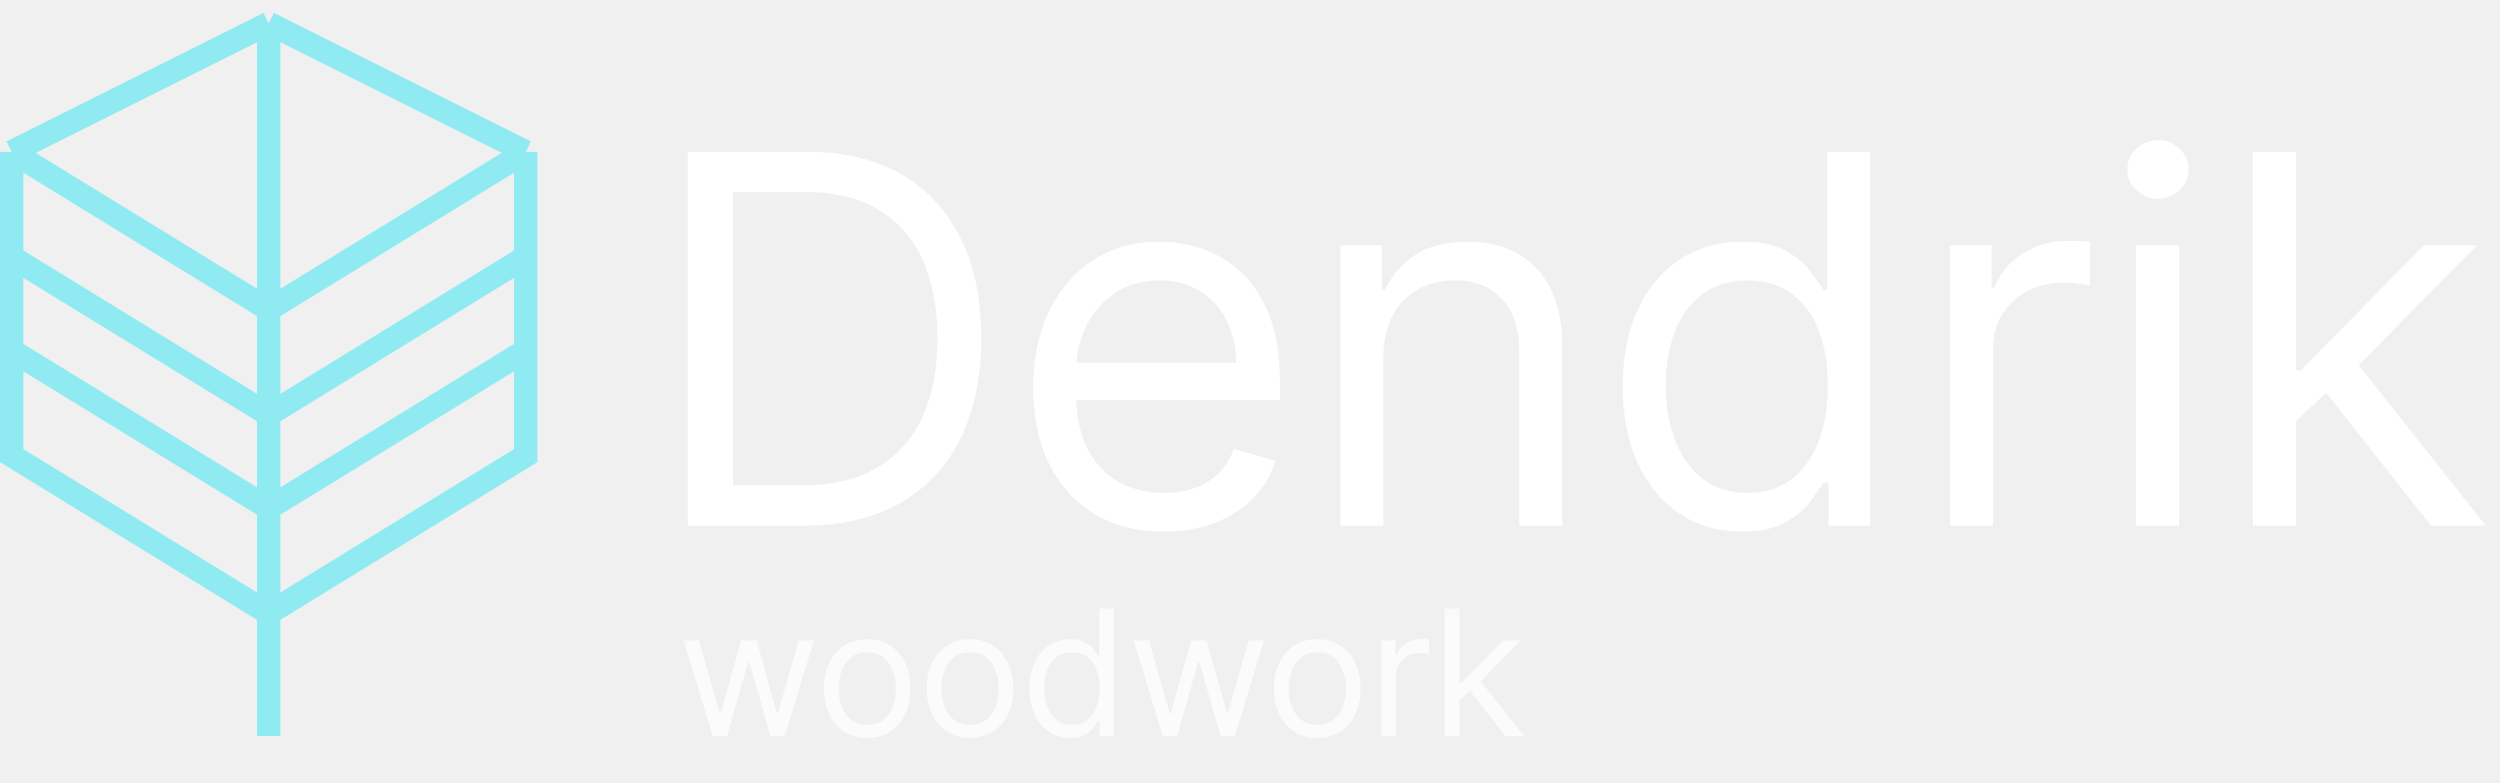
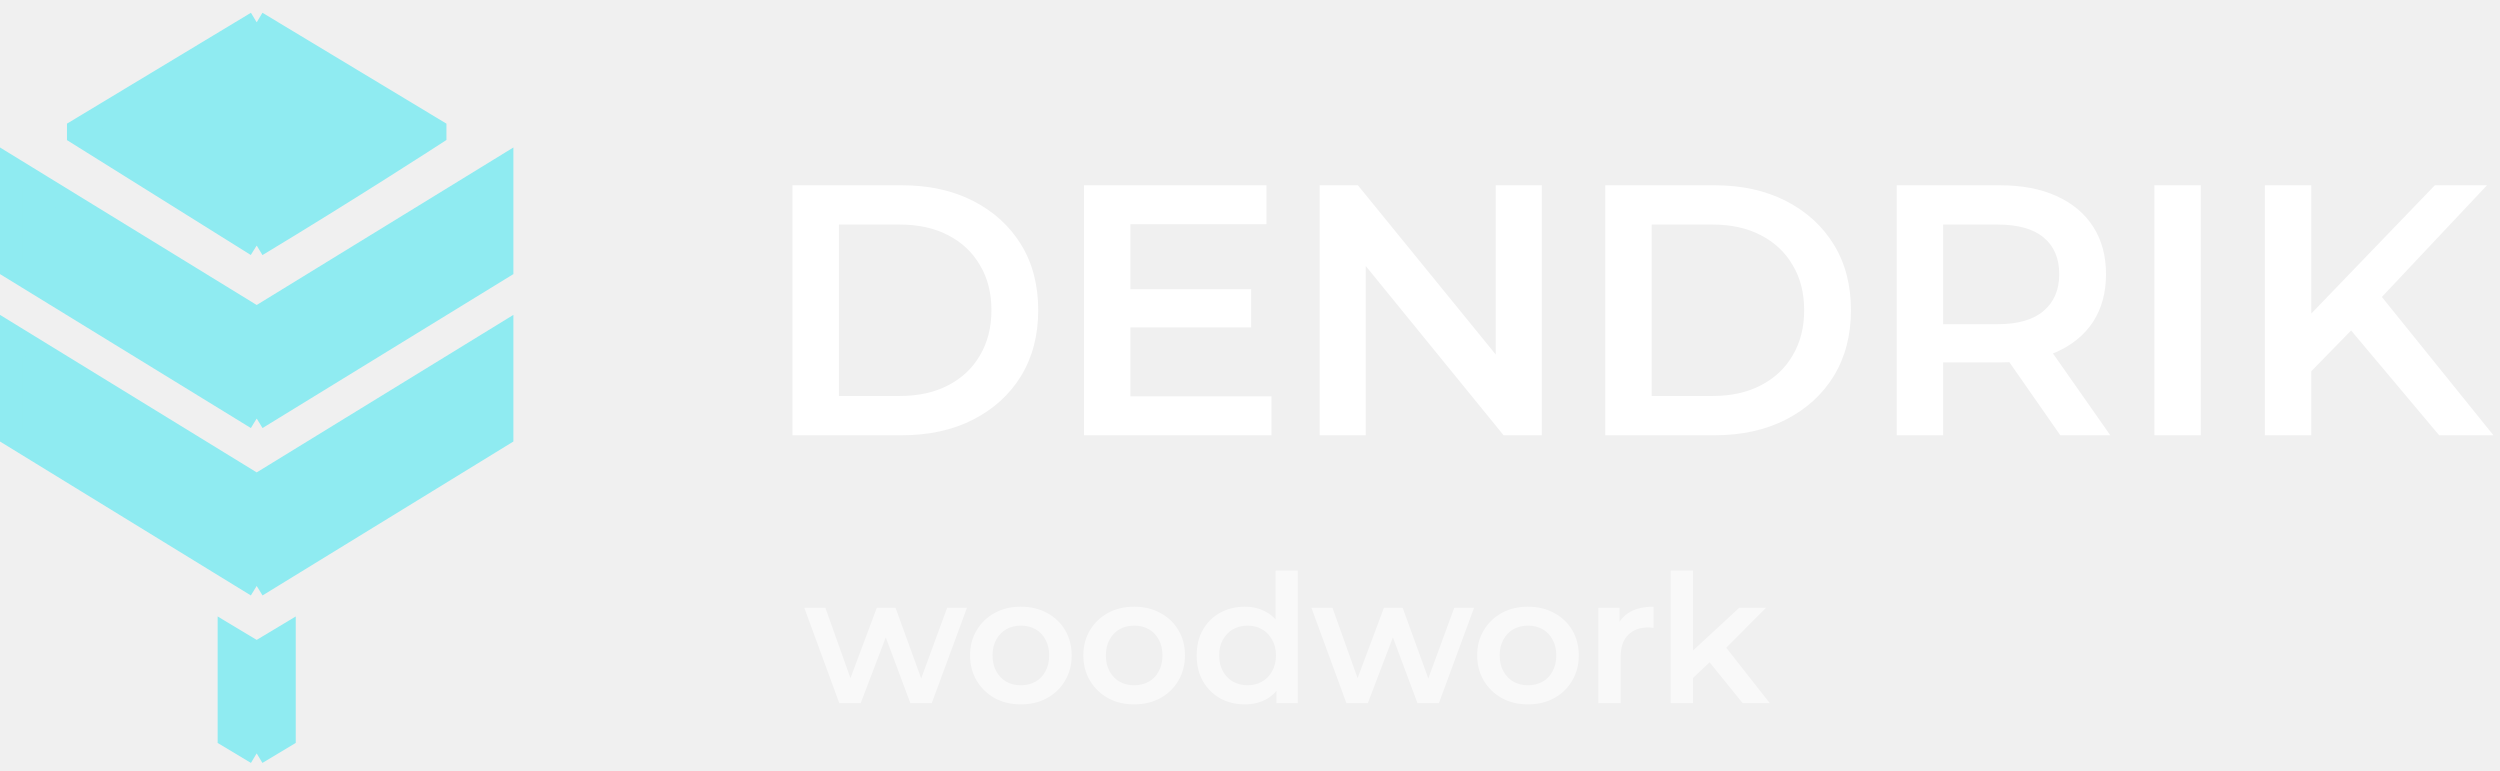
- <svg xmlns="http://www.w3.org/2000/svg" width="214" height="67" viewBox="0 0 214 67" fill="none">
-   <path d="M68.75 45H58.875V13H69.188C72.292 13 74.948 13.641 77.156 14.922C79.365 16.193 81.057 18.021 82.234 20.406C83.412 22.781 84 25.625 84 28.938C84 32.271 83.406 35.141 82.219 37.547C81.031 39.943 79.302 41.786 77.031 43.078C74.76 44.359 72 45 68.75 45ZM62.75 41.562H68.5C71.146 41.562 73.338 41.052 75.078 40.031C76.818 39.01 78.115 37.557 78.969 35.672C79.823 33.786 80.25 31.542 80.25 28.938C80.25 26.354 79.828 24.13 78.984 22.266C78.141 20.391 76.88 18.953 75.203 17.953C73.526 16.943 71.438 16.438 68.938 16.438H62.75V41.562ZM99.623 45.5C97.31 45.5 95.315 44.99 93.638 43.969C91.972 42.938 90.685 41.5 89.779 39.656C88.883 37.802 88.435 35.646 88.435 33.188C88.435 30.729 88.883 28.562 89.779 26.688C90.685 24.802 91.945 23.333 93.56 22.281C95.185 21.219 97.081 20.688 99.248 20.688C100.498 20.688 101.732 20.896 102.951 21.312C104.169 21.729 105.279 22.406 106.279 23.344C107.279 24.271 108.076 25.5 108.669 27.031C109.263 28.562 109.56 30.448 109.56 32.688V34.25H91.06V31.062H105.81C105.81 29.708 105.539 28.5 104.998 27.438C104.466 26.375 103.706 25.537 102.716 24.922C101.737 24.307 100.581 24 99.248 24C97.779 24 96.508 24.365 95.435 25.094C94.373 25.812 93.555 26.75 92.982 27.906C92.409 29.062 92.123 30.302 92.123 31.625V33.75C92.123 35.562 92.435 37.099 93.06 38.359C93.695 39.609 94.576 40.562 95.701 41.219C96.826 41.865 98.133 42.188 99.623 42.188C100.591 42.188 101.466 42.052 102.248 41.781C103.039 41.5 103.721 41.083 104.294 40.531C104.867 39.969 105.31 39.271 105.622 38.438L109.185 39.438C108.81 40.646 108.18 41.708 107.294 42.625C106.409 43.531 105.315 44.24 104.013 44.75C102.711 45.25 101.248 45.5 99.623 45.5ZM118.417 30.562V45H114.729V21H118.292V24.75H118.604C119.167 23.531 120.021 22.552 121.167 21.812C122.313 21.062 123.792 20.688 125.604 20.688C127.229 20.688 128.651 21.021 129.87 21.688C131.089 22.344 132.037 23.344 132.714 24.688C133.391 26.021 133.729 27.708 133.729 29.75V45H130.042V30C130.042 28.115 129.552 26.646 128.573 25.594C127.594 24.531 126.25 24 124.542 24C123.365 24 122.313 24.255 121.386 24.766C120.469 25.276 119.745 26.021 119.214 27C118.682 27.979 118.417 29.167 118.417 30.562ZM149.09 45.5C147.09 45.5 145.325 44.995 143.793 43.984C142.262 42.964 141.064 41.526 140.2 39.672C139.335 37.807 138.903 35.604 138.903 33.062C138.903 30.542 139.335 28.354 140.2 26.5C141.064 24.646 142.267 23.213 143.809 22.203C145.351 21.193 147.132 20.688 149.153 20.688C150.715 20.688 151.95 20.948 152.856 21.469C153.772 21.979 154.47 22.562 154.95 23.219C155.439 23.865 155.819 24.396 156.09 24.812H156.403V13H160.09V45H156.528V41.312H156.09C155.819 41.75 155.434 42.302 154.934 42.969C154.434 43.625 153.72 44.214 152.793 44.734C151.866 45.245 150.632 45.5 149.09 45.5ZM149.59 42.188C151.069 42.188 152.319 41.802 153.34 41.031C154.361 40.25 155.137 39.172 155.668 37.797C156.2 36.411 156.465 34.812 156.465 33C156.465 31.208 156.205 29.641 155.684 28.297C155.163 26.943 154.392 25.891 153.371 25.141C152.351 24.38 151.09 24 149.59 24C148.028 24 146.726 24.401 145.684 25.203C144.653 25.995 143.877 27.073 143.356 28.438C142.845 29.792 142.59 31.312 142.59 33C142.59 34.708 142.851 36.26 143.371 37.656C143.903 39.042 144.684 40.146 145.715 40.969C146.757 41.781 148.048 42.188 149.59 42.188ZM166.916 45V21H170.478V24.625H170.728C171.166 23.438 171.957 22.474 173.103 21.734C174.249 20.995 175.541 20.625 176.978 20.625C177.249 20.625 177.588 20.63 177.994 20.641C178.4 20.651 178.707 20.667 178.916 20.688V24.438C178.791 24.406 178.504 24.359 178.056 24.297C177.619 24.224 177.155 24.188 176.666 24.188C175.499 24.188 174.457 24.432 173.541 24.922C172.635 25.401 171.916 26.068 171.385 26.922C170.864 27.766 170.603 28.729 170.603 29.812V45H166.916ZM182.847 45V21H186.534V45H182.847ZM184.722 17C184.003 17 183.383 16.755 182.863 16.266C182.352 15.776 182.097 15.188 182.097 14.5C182.097 13.812 182.352 13.224 182.863 12.734C183.383 12.245 184.003 12 184.722 12C185.441 12 186.055 12.245 186.566 12.734C187.086 13.224 187.347 13.812 187.347 14.5C187.347 15.188 187.086 15.776 186.566 16.266C186.055 16.755 185.441 17 184.722 17ZM196.286 36.25L196.223 31.688H196.973L207.473 21H212.036L200.848 32.312H200.536L196.286 36.25ZM192.848 45V13H196.536V45H192.848ZM208.098 45L198.723 33.125L201.348 30.562L212.786 45H208.098Z" fill="white" />
-   <path opacity="0.7" d="M61.004 63L58.511 54.818H59.832L61.601 61.082H61.686L63.433 54.818H64.776L66.501 61.061H66.587L68.355 54.818H69.676L67.183 63H65.947L64.158 56.715H64.03L62.24 63H61.004ZM74.234 63.17C73.495 63.17 72.847 62.995 72.289 62.643C71.735 62.291 71.302 61.8 70.99 61.168C70.681 60.535 70.526 59.797 70.526 58.952C70.526 58.099 70.681 57.355 70.99 56.72C71.302 56.084 71.735 55.591 72.289 55.239C72.847 54.887 73.495 54.712 74.234 54.712C74.972 54.712 75.619 54.887 76.172 55.239C76.73 55.591 77.163 56.084 77.472 56.72C77.785 57.355 77.941 58.099 77.941 58.952C77.941 59.797 77.785 60.535 77.472 61.168C77.163 61.8 76.73 62.291 76.172 62.643C75.619 62.995 74.972 63.17 74.234 63.17ZM74.234 62.041C74.795 62.041 75.256 61.897 75.619 61.61C75.981 61.322 76.249 60.944 76.423 60.475C76.597 60.006 76.684 59.499 76.684 58.952C76.684 58.405 76.597 57.895 76.423 57.423C76.249 56.951 75.981 56.569 75.619 56.278C75.256 55.986 74.795 55.841 74.234 55.841C73.672 55.841 73.211 55.986 72.849 56.278C72.487 56.569 72.218 56.951 72.044 57.423C71.87 57.895 71.783 58.405 71.783 58.952C71.783 59.499 71.87 60.006 72.044 60.475C72.218 60.944 72.487 61.322 72.849 61.61C73.211 61.897 73.672 62.041 74.234 62.041ZM83.034 63.17C82.295 63.17 81.647 62.995 81.09 62.643C80.536 62.291 80.102 61.8 79.79 61.168C79.481 60.535 79.326 59.797 79.326 58.952C79.326 58.099 79.481 57.355 79.79 56.72C80.102 56.084 80.536 55.591 81.09 55.239C81.647 54.887 82.295 54.712 83.034 54.712C83.772 54.712 84.419 54.887 84.973 55.239C85.53 55.591 85.963 56.084 86.272 56.72C86.585 57.355 86.741 58.099 86.741 58.952C86.741 59.797 86.585 60.535 86.272 61.168C85.963 61.8 85.53 62.291 84.973 62.643C84.419 62.995 83.772 63.17 83.034 63.17ZM83.034 62.041C83.595 62.041 84.056 61.897 84.419 61.61C84.781 61.322 85.049 60.944 85.223 60.475C85.397 60.006 85.484 59.499 85.484 58.952C85.484 58.405 85.397 57.895 85.223 57.423C85.049 56.951 84.781 56.569 84.419 56.278C84.056 55.986 83.595 55.841 83.034 55.841C82.473 55.841 82.011 55.986 81.649 56.278C81.287 56.569 81.019 56.951 80.844 57.423C80.671 57.895 80.584 58.405 80.584 58.952C80.584 59.499 80.671 60.006 80.844 60.475C81.019 60.944 81.287 61.322 81.649 61.61C82.011 61.897 82.473 62.041 83.034 62.041ZM91.6 63.17C90.918 63.17 90.316 62.998 89.794 62.654C89.272 62.306 88.864 61.816 88.569 61.184C88.274 60.548 88.127 59.797 88.127 58.93C88.127 58.071 88.274 57.325 88.569 56.693C88.864 56.061 89.274 55.573 89.799 55.228C90.325 54.884 90.932 54.712 91.621 54.712C92.154 54.712 92.574 54.8 92.883 54.978C93.196 55.152 93.434 55.351 93.597 55.575C93.764 55.795 93.894 55.976 93.986 56.118H94.093V52.091H95.35V63H94.135V61.743H93.986C93.894 61.892 93.762 62.08 93.592 62.307C93.421 62.531 93.178 62.732 92.862 62.909C92.546 63.084 92.125 63.17 91.6 63.17ZM91.77 62.041C92.274 62.041 92.701 61.91 93.049 61.647C93.397 61.381 93.661 61.013 93.842 60.544C94.023 60.072 94.114 59.527 94.114 58.909C94.114 58.298 94.025 57.764 93.847 57.306C93.67 56.844 93.407 56.485 93.059 56.23C92.711 55.971 92.281 55.841 91.77 55.841C91.237 55.841 90.793 55.978 90.438 56.251C90.087 56.521 89.822 56.889 89.645 57.354C89.471 57.815 89.384 58.334 89.384 58.909C89.384 59.492 89.472 60.021 89.65 60.496C89.831 60.969 90.097 61.345 90.449 61.626C90.804 61.903 91.245 62.041 91.77 62.041ZM99.53 63L97.037 54.818H98.358L100.127 61.082H100.212L101.959 54.818H103.302L105.027 61.061H105.113L106.881 54.818H108.202L105.709 63H104.473L102.684 56.715H102.556L100.766 63H99.53ZM112.76 63.17C112.021 63.17 111.373 62.995 110.815 62.643C110.261 62.291 109.828 61.8 109.516 61.168C109.207 60.535 109.052 59.797 109.052 58.952C109.052 58.099 109.207 57.355 109.516 56.72C109.828 56.084 110.261 55.591 110.815 55.239C111.373 54.887 112.021 54.712 112.76 54.712C113.498 54.712 114.145 54.887 114.699 55.239C115.256 55.591 115.689 56.084 115.998 56.72C116.311 57.355 116.467 58.099 116.467 58.952C116.467 59.797 116.311 60.535 115.998 61.168C115.689 61.8 115.256 62.291 114.699 62.643C114.145 62.995 113.498 63.17 112.76 63.17ZM112.76 62.041C113.321 62.041 113.782 61.897 114.145 61.61C114.507 61.322 114.775 60.944 114.949 60.475C115.123 60.006 115.21 59.499 115.21 58.952C115.21 58.405 115.123 57.895 114.949 57.423C114.775 56.951 114.507 56.569 114.145 56.278C113.782 55.986 113.321 55.841 112.76 55.841C112.199 55.841 111.737 55.986 111.375 56.278C111.012 56.569 110.744 56.951 110.57 57.423C110.396 57.895 110.309 58.405 110.309 58.952C110.309 59.499 110.396 60.006 110.57 60.475C110.744 60.944 111.012 61.322 111.375 61.61C111.737 61.897 112.199 62.041 112.76 62.041ZM118.236 63V54.818H119.45V56.054H119.536C119.685 55.649 119.955 55.321 120.345 55.069C120.736 54.816 121.176 54.69 121.666 54.69C121.759 54.69 121.874 54.692 122.013 54.696C122.151 54.699 122.256 54.705 122.327 54.712V55.99C122.284 55.979 122.187 55.963 122.034 55.942C121.885 55.917 121.727 55.905 121.56 55.905C121.162 55.905 120.807 55.988 120.494 56.155C120.185 56.319 119.94 56.546 119.759 56.837C119.582 57.125 119.493 57.453 119.493 57.822V63H118.236ZM124.839 60.017L124.818 58.462H125.073L128.653 54.818H130.208L126.394 58.675H126.288L124.839 60.017ZM123.667 63V52.091H124.924V63H123.667ZM128.866 63L125.67 58.952L126.565 58.078L130.464 63H128.866Z" fill="white" />
-   <path d="M23 63V52.5M23 2L1 13M23 2V52.5M23 2L45 13M23 2V26.5M1 13V39L23 52.5M1 13L23 26.5M23 52.5V43.5M23 52.5L45 39V30M1 22L23 35.5M23 35.5V43.5M23 35.5V26.5M23 35.5L45 22M1 30L23 43.5M23 43.5L45 30M23 26.5L45 13M45 13V22M45 22V30" stroke="#8FEBF1" stroke-width="2" />
+ <svg xmlns="http://www.w3.org/2000/svg" width="224" height="69" viewBox="0 0 224 69" fill="none">
+   <path d="M71.008 39V16.6H80.8C83.232 16.6 85.365 17.069 87.2 18.008C89.035 18.947 90.464 20.248 91.488 21.912C92.512 23.576 93.024 25.539 93.024 27.8C93.024 30.04 92.512 32.003 91.488 33.688C90.464 35.352 89.035 36.653 87.2 37.592C85.365 38.531 83.232 39 80.8 39H71.008ZM75.168 35.48H80.608C82.293 35.48 83.744 35.16 84.96 34.52C86.197 33.88 87.147 32.984 87.808 31.832C88.491 30.68 88.832 29.336 88.832 27.8C88.832 26.243 88.491 24.899 87.808 23.768C87.147 22.616 86.197 21.72 84.96 21.08C83.744 20.44 82.293 20.12 80.608 20.12H75.168V35.48ZM100.966 25.912H112.102V29.336H100.966V25.912ZM101.286 35.512H113.926V39H97.126V16.6H113.478V20.088H101.286V35.512ZM118.243 39V16.6H121.667L135.715 33.848H134.019V16.6H138.147V39H134.723L120.675 21.752H122.371V39H118.243ZM143.829 39V16.6H153.621C156.053 16.6 158.187 17.069 160.021 18.008C161.856 18.947 163.285 20.248 164.309 21.912C165.333 23.576 165.845 25.539 165.845 27.8C165.845 30.04 165.333 32.003 164.309 33.688C163.285 35.352 161.856 36.653 160.021 37.592C158.187 38.531 156.053 39 153.621 39H143.829ZM147.989 35.48H153.429C155.115 35.48 156.565 35.16 157.781 34.52C159.019 33.88 159.968 32.984 160.629 31.832C161.312 30.68 161.653 29.336 161.653 27.8C161.653 26.243 161.312 24.899 160.629 23.768C159.968 22.616 159.019 21.72 157.781 21.08C156.565 20.44 155.115 20.12 153.429 20.12H147.989V35.48ZM169.947 39V16.6H179.163C181.147 16.6 182.843 16.92 184.251 17.56C185.68 18.2 186.779 19.117 187.547 20.312C188.315 21.507 188.699 22.925 188.699 24.568C188.699 26.211 188.315 27.629 187.547 28.824C186.779 29.997 185.68 30.904 184.251 31.544C182.843 32.163 181.147 32.472 179.163 32.472H172.251L174.107 30.584V39H169.947ZM184.603 39L178.939 30.872H183.387L189.083 39H184.603ZM174.107 31.032L172.251 29.048H178.971C180.805 29.048 182.181 28.653 183.099 27.864C184.037 27.075 184.507 25.976 184.507 24.568C184.507 23.139 184.037 22.04 183.099 21.272C182.181 20.504 180.805 20.12 178.971 20.12H172.251L174.107 18.072V31.032ZM193.033 39V16.6H197.193V39H193.033ZM206.644 33.72L206.42 28.792L218.164 16.6H222.836L213.076 26.968L210.772 29.496L206.644 33.72ZM202.932 39V16.6H207.092V39H202.932ZM218.548 39L209.972 28.792L212.724 25.752L223.412 39H218.548Z" fill="white" />
+   <path opacity="0.6" d="M75.2 63L72.064 54.456H73.952L76.64 61.992H75.744L78.56 54.456H80.24L82.976 61.992H82.096L84.864 54.456H86.64L83.488 63H81.568L79.072 56.328H79.664L77.12 63H75.2ZM91.461 63.112C90.586 63.112 89.807 62.925 89.125 62.552C88.442 62.168 87.903 61.645 87.509 60.984C87.114 60.323 86.917 59.571 86.917 58.728C86.917 57.875 87.114 57.123 87.509 56.472C87.903 55.811 88.442 55.293 89.125 54.92C89.807 54.547 90.586 54.36 91.461 54.36C92.346 54.36 93.13 54.547 93.813 54.92C94.506 55.293 95.045 55.805 95.429 56.456C95.823 57.107 96.021 57.864 96.021 58.728C96.021 59.571 95.823 60.323 95.429 60.984C95.045 61.645 94.506 62.168 93.813 62.552C93.13 62.925 92.346 63.112 91.461 63.112ZM91.461 61.4C91.951 61.4 92.389 61.293 92.773 61.08C93.157 60.867 93.455 60.557 93.669 60.152C93.893 59.747 94.005 59.272 94.005 58.728C94.005 58.173 93.893 57.699 93.669 57.304C93.455 56.899 93.157 56.589 92.773 56.376C92.389 56.163 91.957 56.056 91.477 56.056C90.986 56.056 90.549 56.163 90.165 56.376C89.791 56.589 89.493 56.899 89.269 57.304C89.045 57.699 88.933 58.173 88.933 58.728C88.933 59.272 89.045 59.747 89.269 60.152C89.493 60.557 89.791 60.867 90.165 61.08C90.549 61.293 90.981 61.4 91.461 61.4ZM101.613 63.112C100.739 63.112 99.96 62.925 99.277 62.552C98.595 62.168 98.056 61.645 97.661 60.984C97.267 60.323 97.069 59.571 97.069 58.728C97.069 57.875 97.267 57.123 97.661 56.472C98.056 55.811 98.595 55.293 99.277 54.92C99.96 54.547 100.739 54.36 101.613 54.36C102.499 54.36 103.283 54.547 103.965 54.92C104.659 55.293 105.197 55.805 105.581 56.456C105.976 57.107 106.173 57.864 106.173 58.728C106.173 59.571 105.976 60.323 105.581 60.984C105.197 61.645 104.659 62.168 103.965 62.552C103.283 62.925 102.499 63.112 101.613 63.112ZM101.613 61.4C102.104 61.4 102.541 61.293 102.925 61.08C103.309 60.867 103.608 60.557 103.821 60.152C104.045 59.747 104.157 59.272 104.157 58.728C104.157 58.173 104.045 57.699 103.821 57.304C103.608 56.899 103.309 56.589 102.925 56.376C102.541 56.163 102.109 56.056 101.629 56.056C101.139 56.056 100.701 56.163 100.317 56.376C99.944 56.589 99.645 56.899 99.421 57.304C99.197 57.699 99.085 58.173 99.085 58.728C99.085 59.272 99.197 59.747 99.421 60.152C99.645 60.557 99.944 60.867 100.317 61.08C100.701 61.293 101.133 61.4 101.613 61.4ZM111.542 63.112C110.72 63.112 109.979 62.931 109.318 62.568C108.667 62.195 108.155 61.683 107.782 61.032C107.408 60.381 107.222 59.613 107.222 58.728C107.222 57.843 107.408 57.075 107.782 56.424C108.155 55.773 108.667 55.267 109.318 54.904C109.979 54.541 110.72 54.36 111.542 54.36C112.256 54.36 112.896 54.52 113.462 54.84C114.027 55.149 114.475 55.624 114.806 56.264C115.136 56.904 115.302 57.725 115.302 58.728C115.302 59.72 115.142 60.541 114.822 61.192C114.502 61.832 114.059 62.312 113.494 62.632C112.928 62.952 112.278 63.112 111.542 63.112ZM111.782 61.4C112.262 61.4 112.688 61.293 113.062 61.08C113.446 60.867 113.75 60.557 113.974 60.152C114.208 59.747 114.326 59.272 114.326 58.728C114.326 58.173 114.208 57.699 113.974 57.304C113.75 56.899 113.446 56.589 113.062 56.376C112.688 56.163 112.262 56.056 111.782 56.056C111.302 56.056 110.87 56.163 110.486 56.376C110.112 56.589 109.808 56.899 109.574 57.304C109.35 57.699 109.238 58.173 109.238 58.728C109.238 59.272 109.35 59.747 109.574 60.152C109.808 60.557 110.112 60.867 110.486 61.08C110.87 61.293 111.302 61.4 111.782 61.4ZM114.374 63V60.984L114.454 58.712L114.294 56.44V51.128H116.278V63H114.374ZM120.638 63L117.502 54.456H119.39L122.078 61.992H121.182L123.998 54.456H125.678L128.414 61.992H127.534L130.302 54.456H132.078L128.926 63H127.006L124.51 56.328H125.102L122.558 63H120.638ZM136.899 63.112C136.024 63.112 135.246 62.925 134.563 62.552C133.88 62.168 133.342 61.645 132.947 60.984C132.552 60.323 132.355 59.571 132.355 58.728C132.355 57.875 132.552 57.123 132.947 56.472C133.342 55.811 133.88 55.293 134.563 54.92C135.246 54.547 136.024 54.36 136.899 54.36C137.784 54.36 138.568 54.547 139.251 54.92C139.944 55.293 140.483 55.805 140.867 56.456C141.262 57.107 141.459 57.864 141.459 58.728C141.459 59.571 141.262 60.323 140.867 60.984C140.483 61.645 139.944 62.168 139.251 62.552C138.568 62.925 137.784 63.112 136.899 63.112ZM136.899 61.4C137.39 61.4 137.827 61.293 138.211 61.08C138.595 60.867 138.894 60.557 139.107 60.152C139.331 59.747 139.443 59.272 139.443 58.728C139.443 58.173 139.331 57.699 139.107 57.304C138.894 56.899 138.595 56.589 138.211 56.376C137.827 56.163 137.395 56.056 136.915 56.056C136.424 56.056 135.987 56.163 135.603 56.376C135.23 56.589 134.931 56.899 134.707 57.304C134.483 57.699 134.371 58.173 134.371 58.728C134.371 59.272 134.483 59.747 134.707 60.152C134.931 60.557 135.23 60.867 135.603 61.08C135.987 61.293 136.419 61.4 136.899 61.4ZM143.211 63V54.456H145.115V56.808L144.891 56.12C145.147 55.544 145.547 55.107 146.091 54.808C146.646 54.509 147.334 54.36 148.155 54.36V56.264C148.07 56.243 147.99 56.232 147.915 56.232C147.841 56.221 147.766 56.216 147.691 56.216C146.934 56.216 146.331 56.44 145.883 56.888C145.435 57.325 145.211 57.981 145.211 58.856V63H143.211ZM151.324 61.096L151.372 58.584L155.836 54.456H158.236L154.444 58.264L153.388 59.144L151.324 61.096ZM149.692 63V51.128H151.692V63H149.692ZM156.14 63L153.02 59.144L154.284 57.544L158.572 63H156.14Z" fill="white" />
+   <path d="M23 37.5L1 24V15L23 28.5L45 15V24L23 37.5Z" fill="#8FEBF1" />
+   <path d="M23 2L39 11.643L39 12C39 12 31.296 17 23 22L7 12V11.643L23 2Z" fill="#8FEBF1" />
+   <path d="M23 52.5L1 39V30L23 43.5L45 30V39L23 52.5Z" fill="#8FEBF1" />
+   <path d="M22.999 67.5L20.5 66V57L22.999 58.5L25.499 57V66L22.999 67.5Z" fill="#8FEBF1" />
+   <path d="M23 37.5L1 24V15L23 28.5M23 37.5V28.5M23 37.5L45 24V15L23 28.5M23 2L39 11.643L39 12C39 12 31.296 17 23 22M23 2L23 22M23 2L7 11.643V12L23 22M23 52.5L1 39V30L23 43.5M23 52.5V43.5M23 52.5L45 39V30L23 43.5M22.999 67.5L20.5 66V57L22.999 58.5M22.999 67.5V58.5M22.999 67.5L25.499 66V57L22.999 58.5" stroke="#8FEBF1" stroke-width="2" />
</svg>
